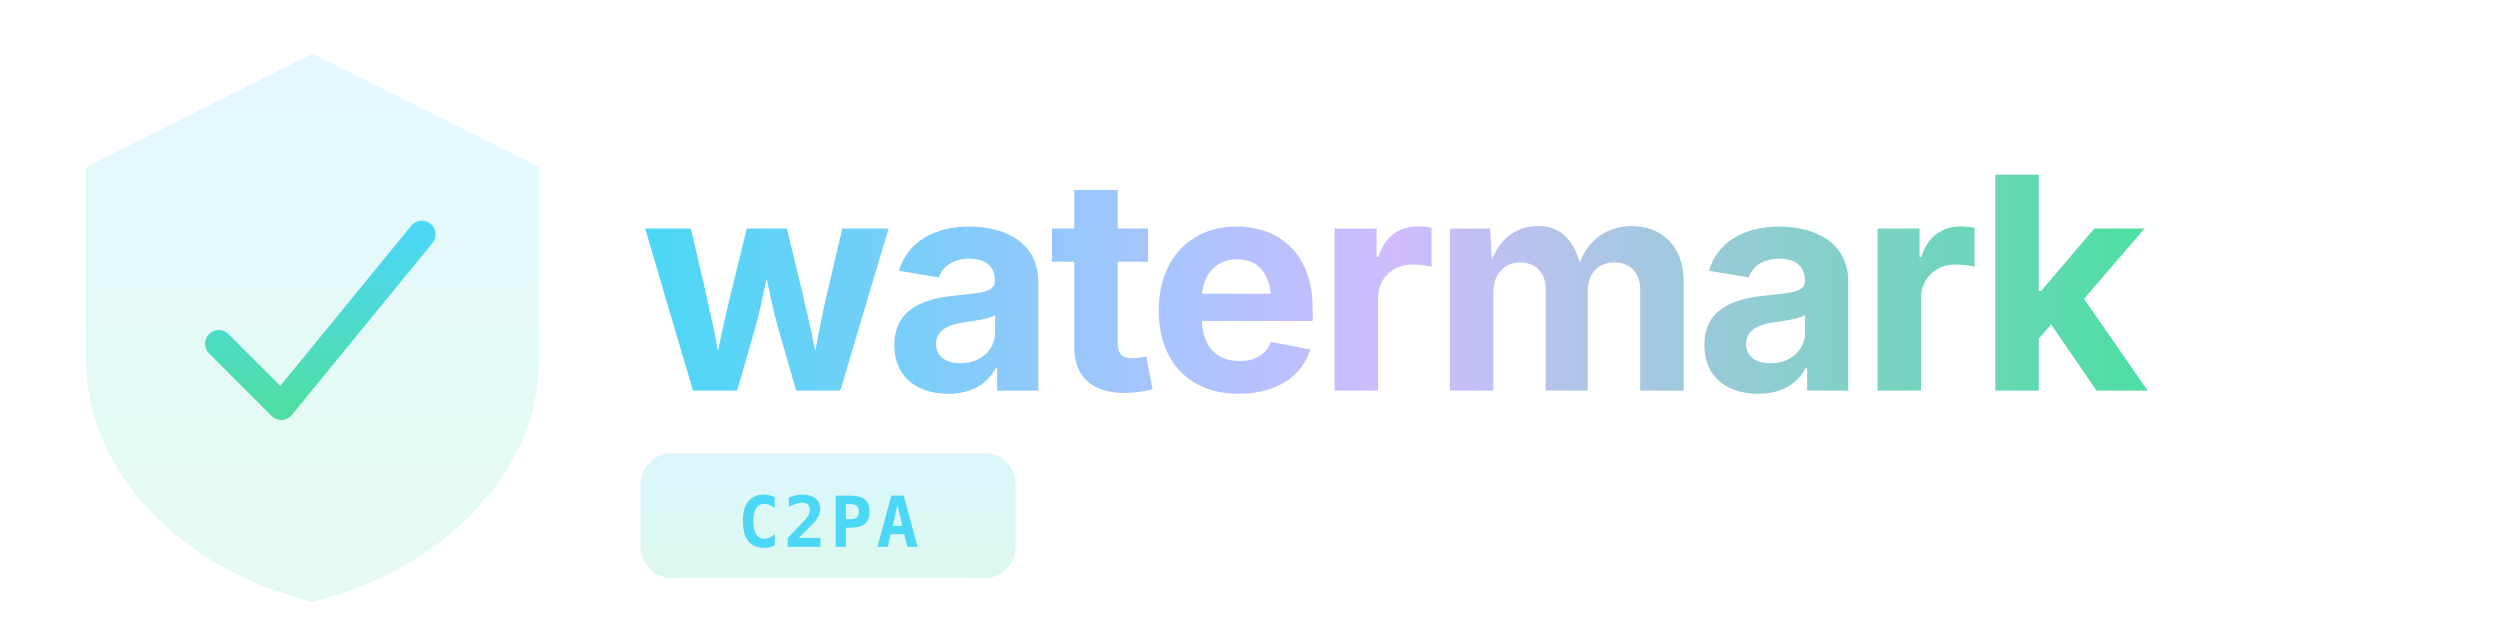
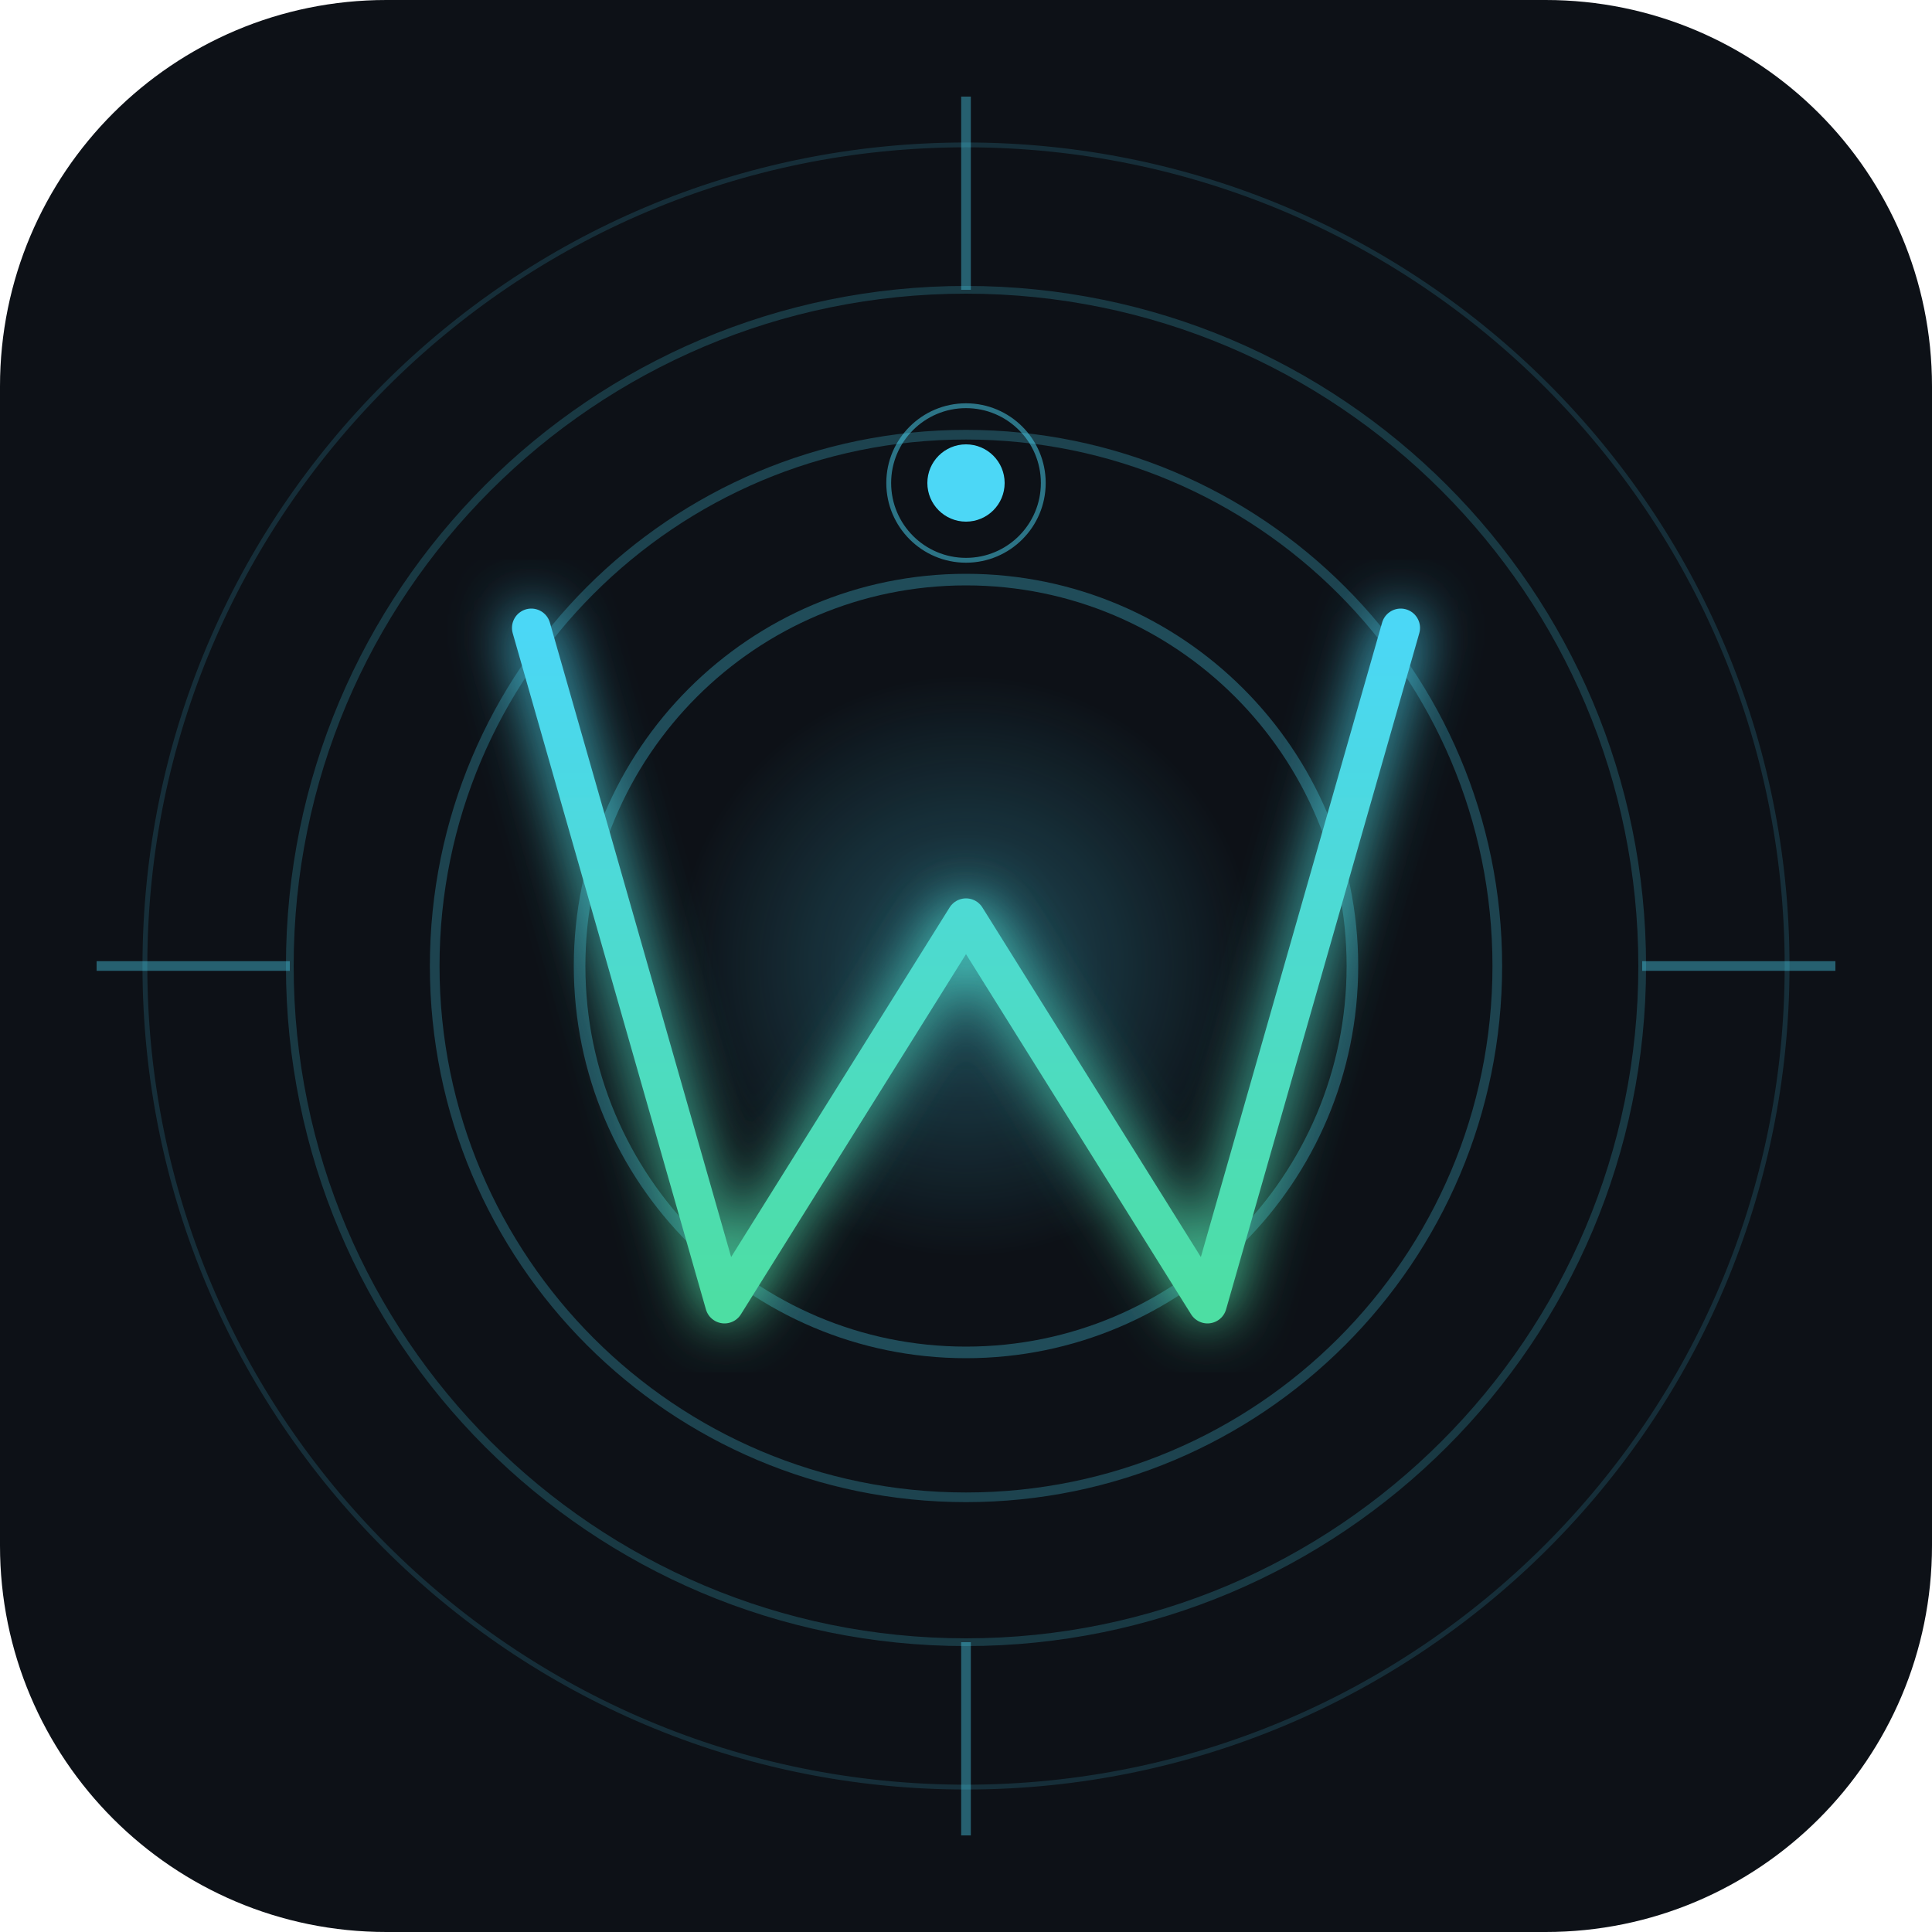
- <svg xmlns="http://www.w3.org/2000/svg" viewBox="0 0 320 80" fill="none">
+ <svg xmlns="http://www.w3.org/2000/svg" viewBox="0 0 200 200" fill="none">
  <defs>
-     <linearGradient id="shieldGrad" x1="0" y1="0" x2="0" y2="1">
+     <linearGradient id="glowGrad" x1="0" y1="0" x2="0" y2="1">
      <stop offset="0%" stop-color="#4cd7f6" />
      <stop offset="100%" stop-color="#4edea3" />
    </linearGradient>
-     <linearGradient id="textGrad" x1="0" y1="0" x2="1" y2="0">
-       <stop offset="0%" stop-color="#4cd7f6" />
-       <stop offset="50%" stop-color="#d0bcff" />
-       <stop offset="100%" stop-color="#4edea3" />
-     </linearGradient>
+     <radialGradient id="centerGlow" cx="50%" cy="50%" r="50%">
+       <stop offset="0%" stop-color="#4cd7f6" stop-opacity="0.3" />
+       <stop offset="100%" stop-color="#4cd7f6" stop-opacity="0" />
+     </radialGradient>
+     <filter id="glow">
+       <feGaussianBlur stdDeviation="3" result="coloredBlur" />
+       <feMerge>
+         <feMergeNode in="coloredBlur" />
+         <feMergeNode in="SourceGraphic" />
+       </feMerge>
+     </filter>
  </defs>
-   <path d="M40 8 L68 22 L68 46 C68 60 56 72 40 76 C24 72 12 60 12 46 L12 22 Z" fill="url(#shieldGrad)" opacity="0.15" stroke="url(#shieldGrad)" stroke-width="2" />
-   <path d="M28 44 L36 52 L54 30" stroke="url(#shieldGrad)" stroke-width="3.5" stroke-linecap="round" stroke-linejoin="round" fill="none" />
-   <text x="82" y="50" font-family="system-ui, -apple-system, sans-serif" font-size="38" font-weight="700" letter-spacing="-1" fill="url(#textGrad)">watermark</text>
-   <rect x="82" y="58" width="48" height="16" rx="4" fill="url(#shieldGrad)" opacity="0.2" />
-   <text x="106" y="70" font-family="'JetBrains Mono', monospace" font-size="9" font-weight="600" fill="#4cd7f6" text-anchor="middle" letter-spacing="0.5">C2PA</text>
+   <rect width="200" height="200" rx="40" fill="#0d1117" />
+   <circle cx="100" cy="100" r="85" stroke="#4cd7f6" stroke-width="0.5" fill="none" opacity="0.15" />
+   <circle cx="100" cy="100" r="70" stroke="#4cd7f6" stroke-width="0.8" fill="none" opacity="0.2" />
+   <circle cx="100" cy="100" r="55" stroke="#4cd7f6" stroke-width="1" fill="none" opacity="0.25" />
+   <circle cx="100" cy="100" r="40" stroke="#4cd7f6" stroke-width="1.2" fill="none" opacity="0.3" />
+   <line x1="100" y1="10" x2="100" y2="30" stroke="#4cd7f6" stroke-width="1" opacity="0.4" />
+   <line x1="100" y1="170" x2="100" y2="190" stroke="#4cd7f6" stroke-width="1" opacity="0.4" />
+   <line x1="10" y1="100" x2="30" y2="100" stroke="#4cd7f6" stroke-width="1" opacity="0.4" />
+   <line x1="170" y1="100" x2="190" y2="100" stroke="#4cd7f6" stroke-width="1" opacity="0.4" />
+   <circle cx="100" cy="100" r="30" fill="url(#centerGlow)" />
+   <g filter="url(#glow)">
+     <path d="M55 65 L75 135 L100 95 L125 135 L145 65" stroke="url(#glowGrad)" stroke-width="4" fill="none" stroke-linecap="round" stroke-linejoin="round" />
+   </g>
+   <circle cx="100" cy="50" r="4" fill="#4cd7f6" />
+   <circle cx="100" cy="50" r="8" stroke="#4cd7f6" stroke-width="0.5" fill="none" opacity="0.5" />
</svg>
